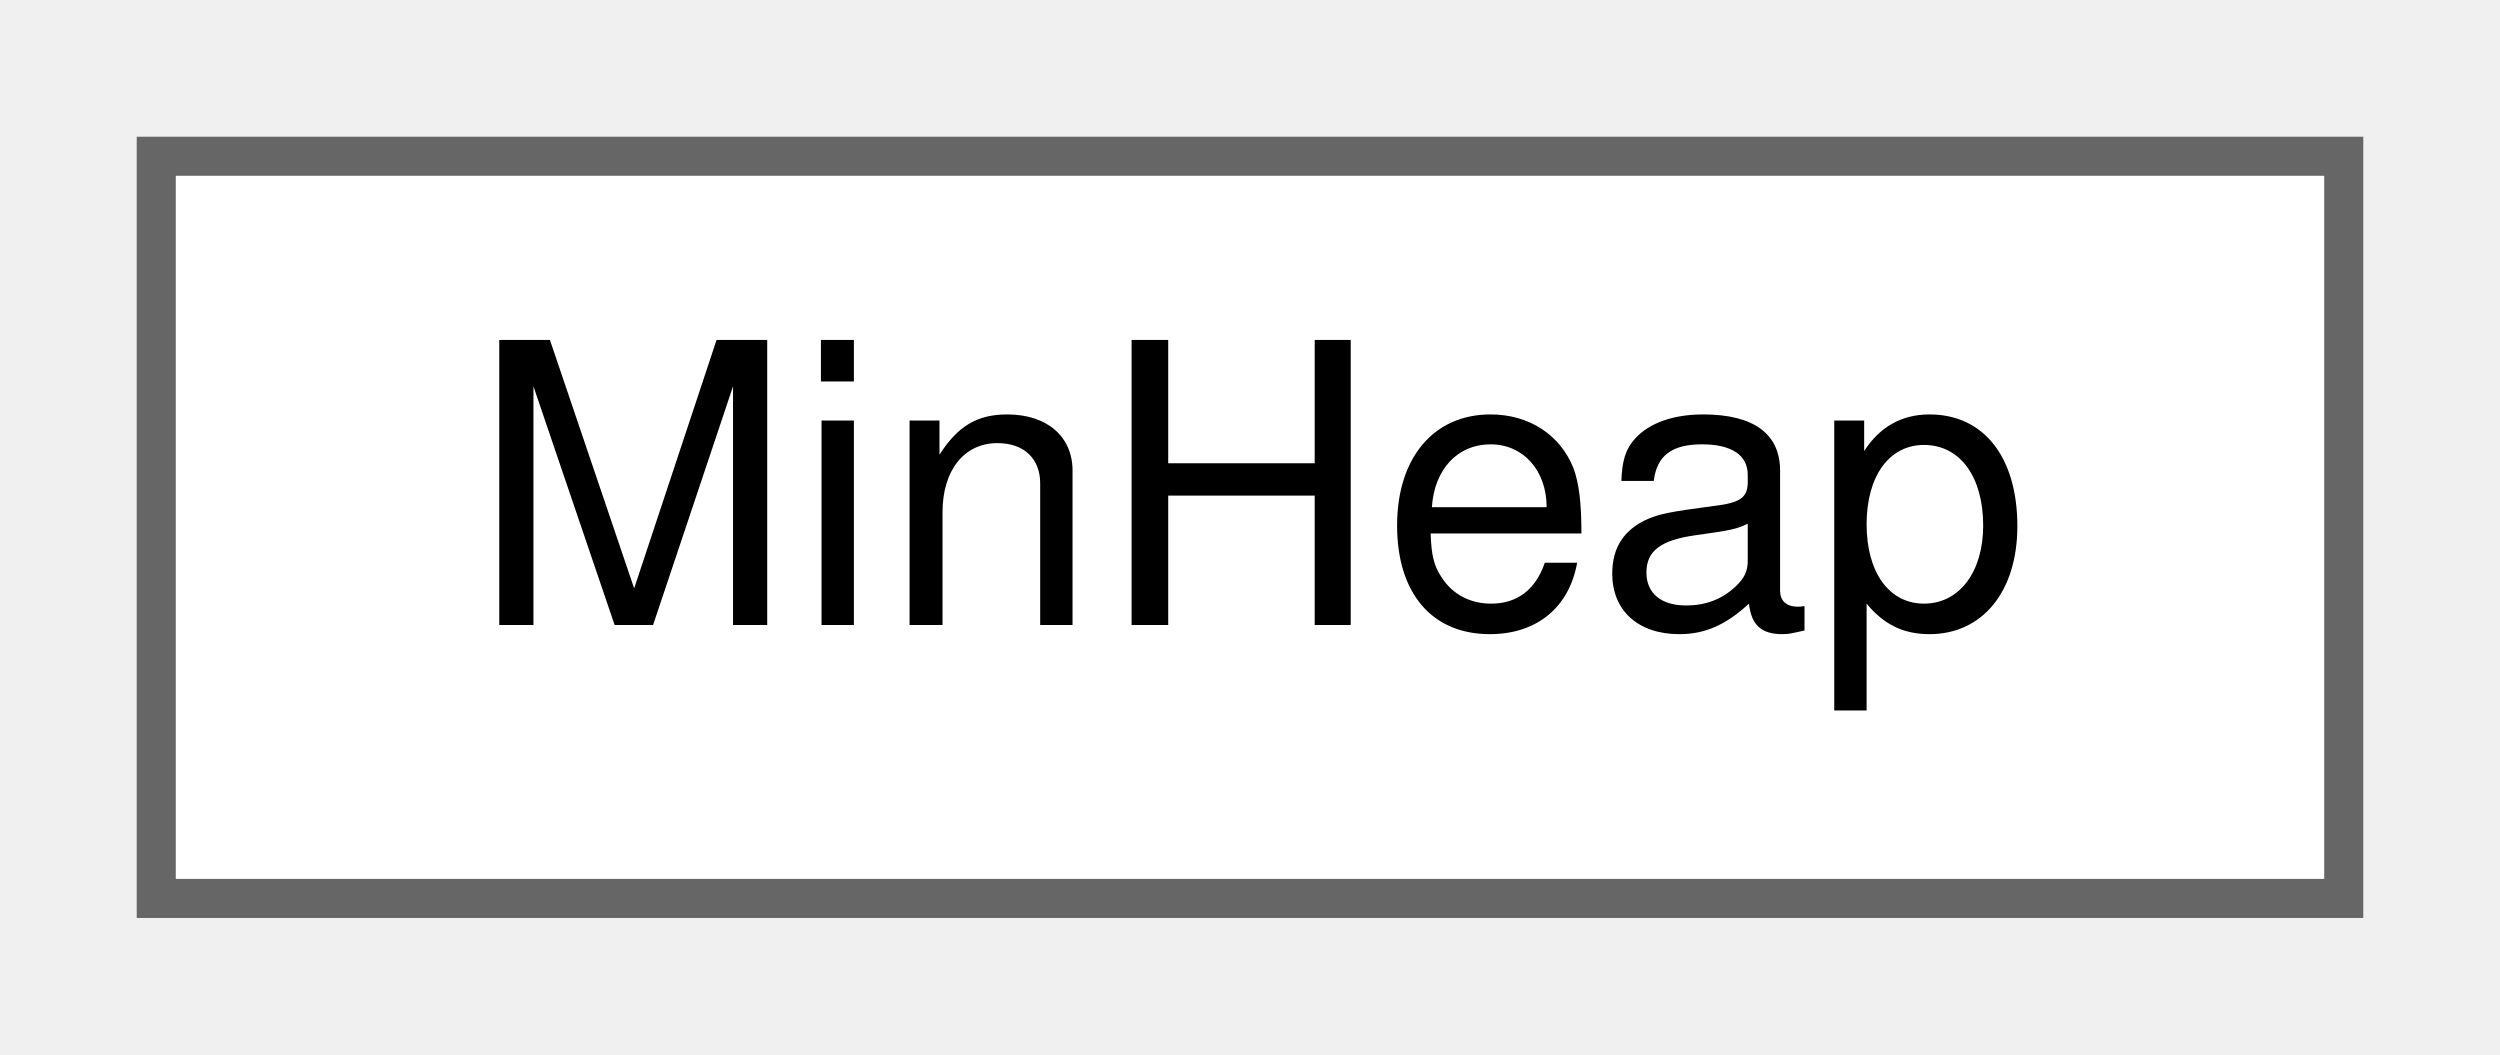
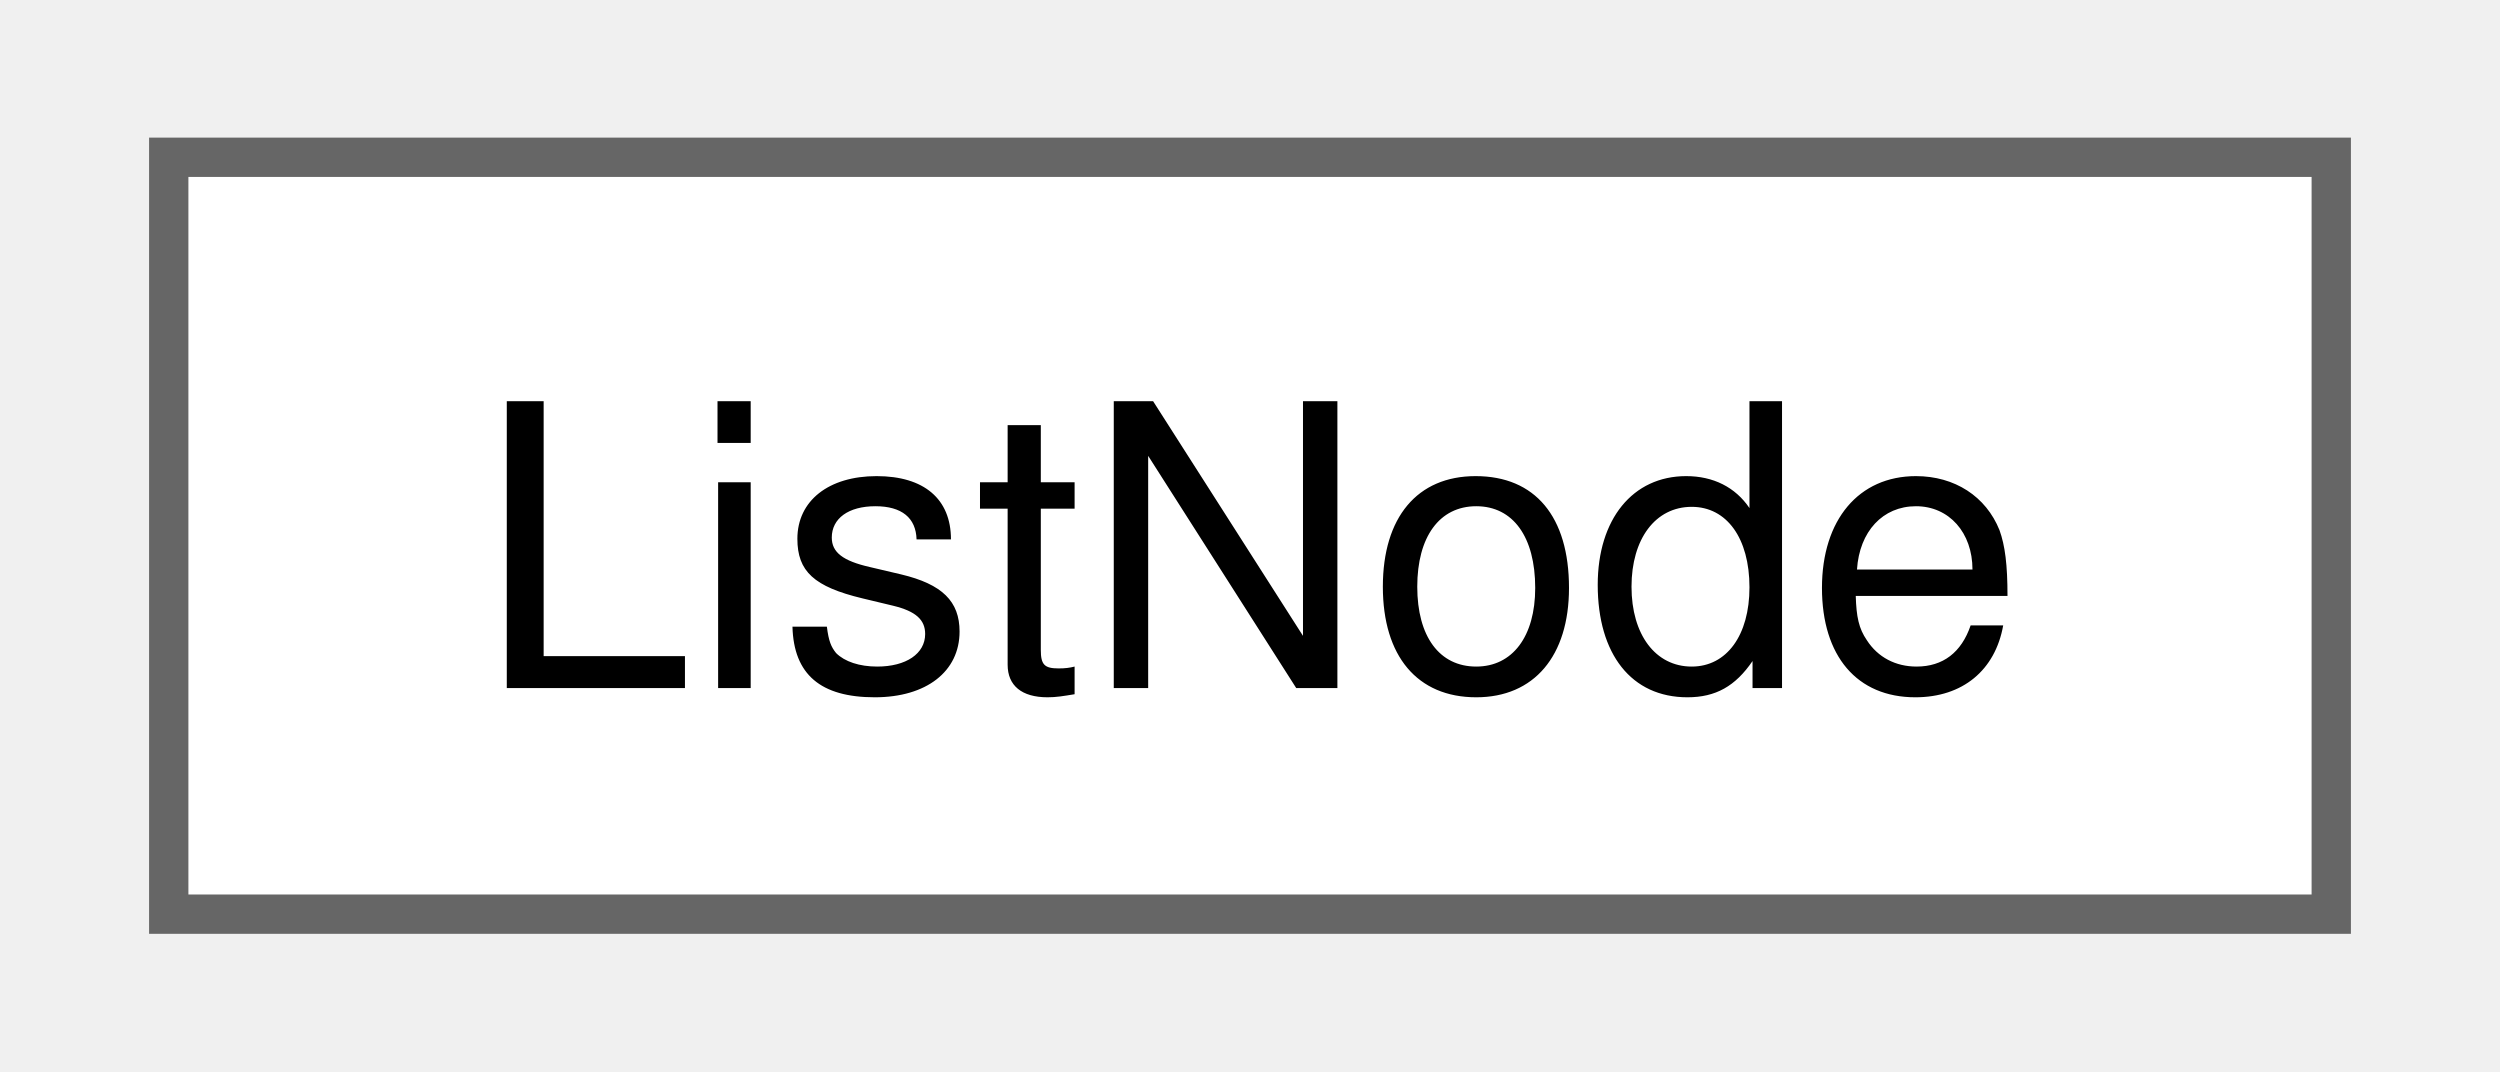
- <svg xmlns="http://www.w3.org/2000/svg" xmlns:xlink="http://www.w3.org/1999/xlink" width="64pt" height="27pt" viewBox="0.00 0.00 64.00 27.00">
-   <g id="graph0" class="graph" transform="scale(1 1) rotate(0) translate(4 23)">
-     <g id="node1" class="node">
-       <g id="a_node1">
-         <a xlink:href="d2/d05/class_min_heap.html" target="_top" xlink:title=" ">
-           <polygon fill="white" stroke="#666666" points="56,-19 0,-19 0,0 56,0 56,-19" />
-           <text text-anchor="middle" x="28" y="-7" font-family="Helvetica,sans-Serif" font-size="10.00">MinHeap</text>
+ <svg xmlns="http://www.w3.org/2000/svg" xmlns:xlink="http://www.w3.org/1999/xlink" width="63pt" height="27pt" viewBox="0.00 0.00 63.00 27.25">
+   <g id="graph0" class="graph" transform="scale(1 1) rotate(0) translate(4 23.25)">
+     <g id="Node000000" class="node">
+       <g id="a_Node000000">
+         <a xlink:href="d7/da4/struct_list_node.html" target="_top" xlink:title="for IO operations">
+           <polygon fill="white" stroke="#666666" points="55,-19.25 0,-19.25 0,0 55,0 55,-19.25" />
+           <text text-anchor="middle" x="27.5" y="-5.75" font-family="Helvetica,sans-Serif" font-size="10.00">ListNode</text>
        </a>
      </g>
    </g>
  </g>
</svg>
